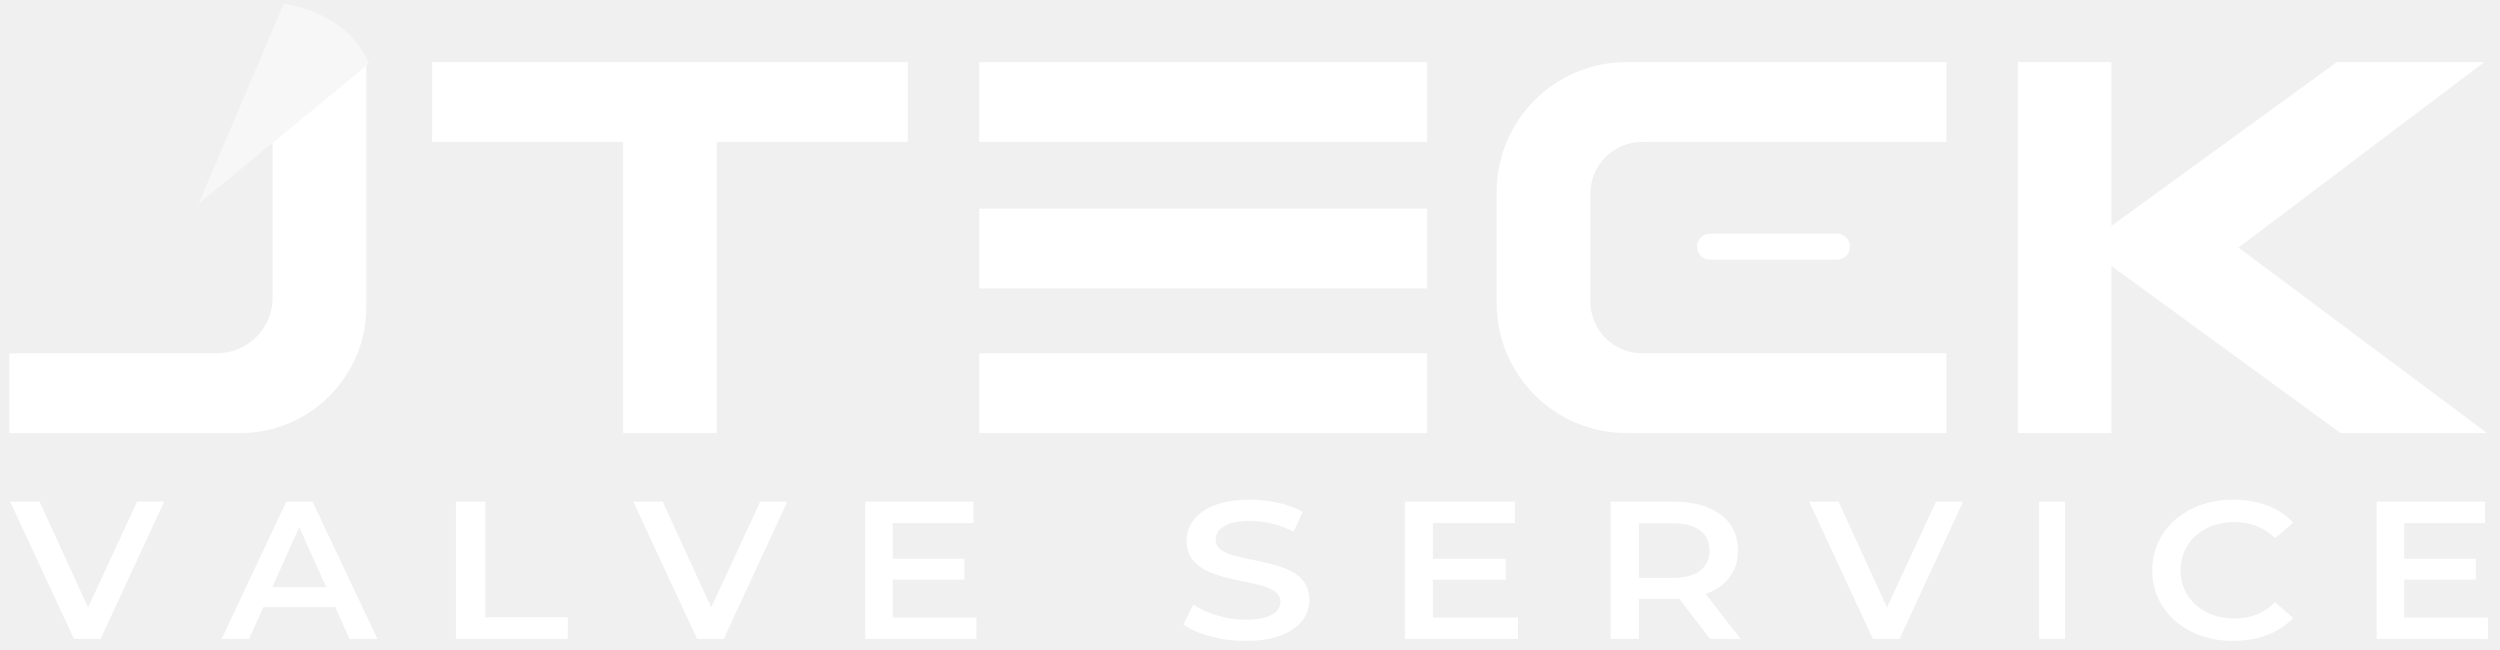
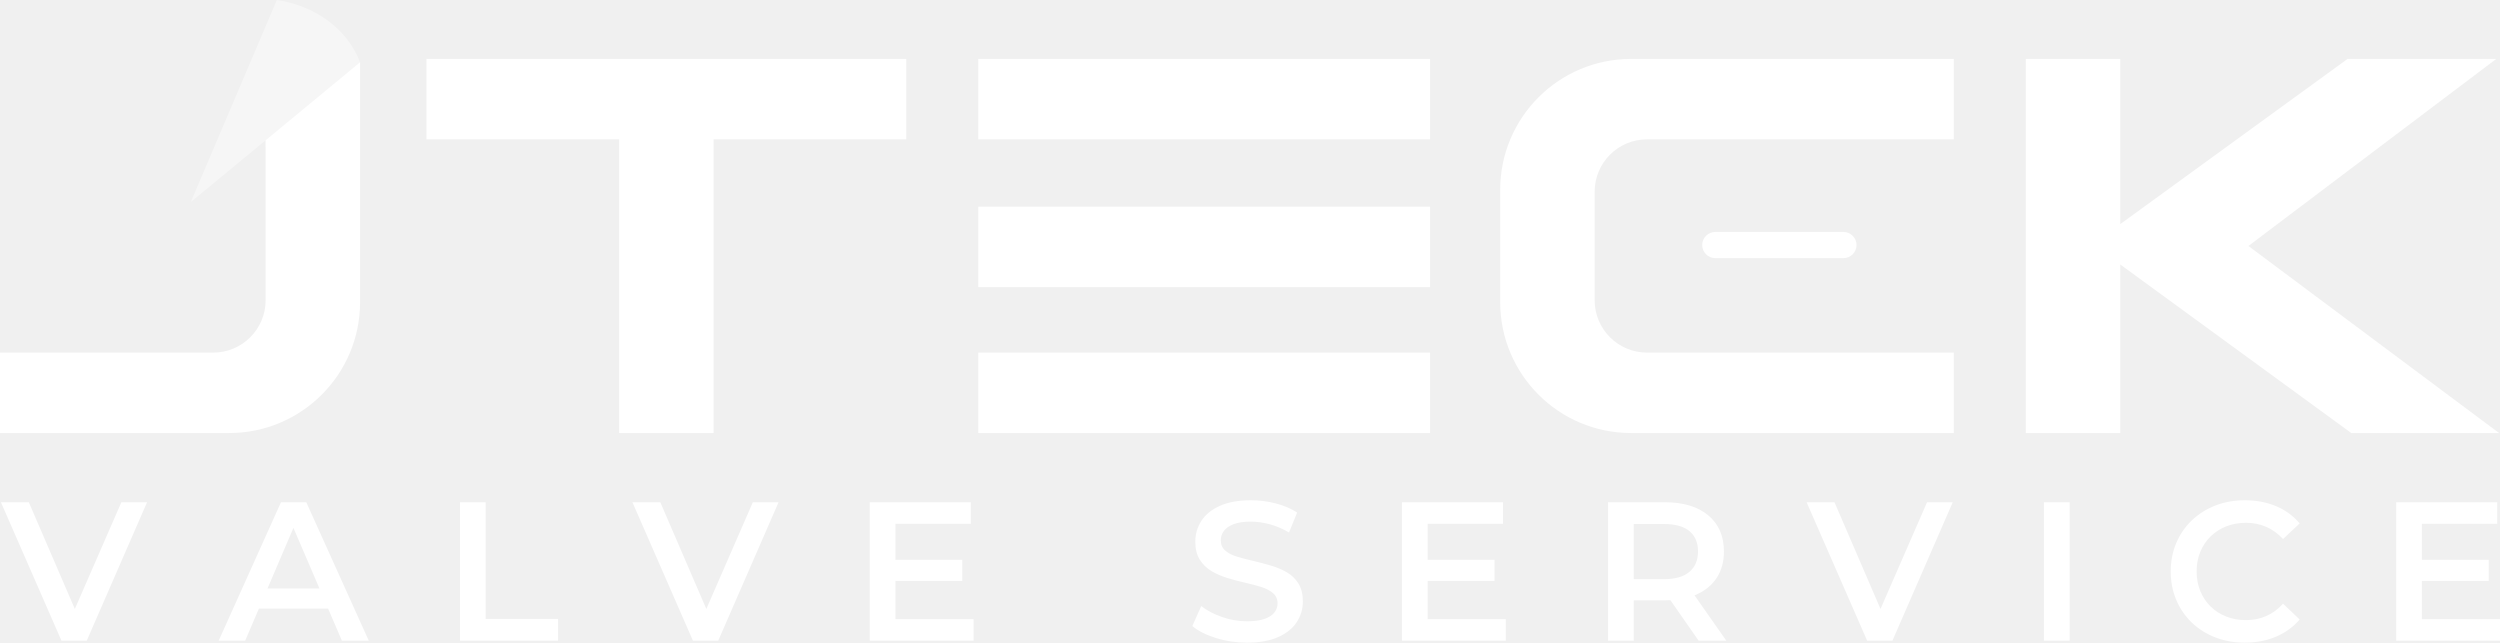
- <svg xmlns="http://www.w3.org/2000/svg" viewBox="30 0 1348 350" width="1348" height="350" role="img" aria-label="JTECK Valve Service">
-   <g fill="#ffffff">
-     <path d="M177 77L227.5 35.3V165.5A68 68 0 0 1 159.5 233.5H35V190.5H147A30 30 0 0 0 177 160.5Z" />
-     <path d="M263 33.5H519.5V76.5H416.5V233.5H366V76.5H263Z" />
-     <path d="M558 112.5H799.5V155.5H558Z" />
-     <path d="M69.87 344.5 35.5 270.5H51.34L82 337.42H72.9L103.9 270.5H118.5L84.24 344.5ZM149.5 344.5 184.36 270.5H198.53L233.5 344.5H218.45L188.46 277.79H194.21L164.33 344.5ZM165.55 327.37 169.42 316.59H211.25L215.13 327.37ZM275.85 344.5V270.5H291.65V332.87H336.15V344.5ZM405.87 344.5 371.5 270.5H387.34L418 337.42H408.9L439.9 270.5H454.5L420.24 344.5ZM496.5 344.5V270.5H554.9V282.02H511.36V332.98H556.5V344.5ZM510.21 312.57V301.26H549.99V312.57ZM701.57 345.56Q691.61 345.56 682.49 343.07Q673.37 340.59 668.02 336.68L673.49 326Q678.6 329.49 686.13 331.81Q693.67 334.14 701.57 334.14Q708.26 334.14 712.39 332.87Q716.53 331.6 718.47 329.44Q720.42 327.27 720.42 324.52Q720.42 321.14 717.62 319.08Q714.83 317.01 710.39 315.8Q705.95 314.58 700.54 313.53Q695.13 312.47 689.72 311.04Q684.31 309.61 679.87 307.34Q675.44 305.07 672.64 301.26Q669.84 297.46 669.84 291.54Q669.84 285.51 673.55 280.49Q677.26 275.47 684.86 272.46Q692.46 269.44 704.13 269.44Q711.79 269.44 719.32 271.13Q726.86 272.83 732.45 276L727.47 286.67Q721.76 283.71 715.68 282.29Q709.6 280.86 704.01 280.86Q697.44 280.86 693.37 282.23Q689.3 283.61 687.41 285.83Q685.53 288.05 685.53 290.9Q685.53 294.29 688.26 296.35Q691 298.41 695.44 299.57Q699.87 300.73 705.34 301.84Q710.81 302.95 716.22 304.33Q721.63 305.7 726.07 307.92Q730.51 310.14 733.24 313.95Q735.98 317.75 735.98 323.57Q735.98 329.49 732.27 334.51Q728.56 339.53 720.9 342.54Q713.25 345.56 701.57 345.56ZM787.5 344.5V270.5H846.87V282.02H802.6V332.98H848.5V344.5ZM801.44 312.57V301.26H841.88V312.57ZM898.5 344.5V270.5H932.1Q948.48 270.5 957.79 277.48Q967.1 284.45 967.1 296.82Q967.1 304.96 962.88 310.83Q958.67 316.7 950.88 319.82Q943.1 322.93 932.21 322.93H906.93L913.72 316.7V344.5ZM952.11 344.5 931.39 317.65H947.66L968.5 344.5ZM913.72 318.18 906.93 311.62H931.51Q941.58 311.62 946.67 307.71Q951.76 303.8 951.76 296.82Q951.76 289.74 946.67 285.93Q941.58 282.13 931.51 282.13H906.93L913.72 275.36ZM1039.87 344.5 1005.5 270.5H1021.34L1052 337.42H1042.9L1073.9 270.5H1088.5L1054.24 344.5ZM1129.5 344.5V270.5H1143.5V344.5ZM1234.1 345.56Q1224.77 345.56 1216.79 342.76Q1208.8 339.95 1202.91 334.83Q1197.03 329.7 1193.76 322.72Q1190.5 315.75 1190.5 307.5Q1190.5 299.25 1193.76 292.28Q1197.03 285.3 1202.97 280.17Q1208.92 275.05 1216.84 272.24Q1224.77 269.44 1234.21 269.44Q1244.24 269.44 1252.51 272.56Q1260.79 275.68 1266.5 281.81L1256.71 290.16Q1252.28 285.83 1246.8 283.66Q1241.32 281.49 1234.91 281.49Q1228.5 281.49 1223.2 283.4Q1217.89 285.3 1213.99 288.79Q1210.08 292.28 1207.93 297.03Q1205.77 301.79 1205.77 307.5Q1205.77 313.21 1207.93 317.97Q1210.08 322.72 1213.99 326.21Q1217.89 329.7 1223.2 331.6Q1228.5 333.51 1234.91 333.51Q1241.32 333.51 1246.8 331.34Q1252.28 329.17 1256.71 324.73L1266.5 333.19Q1260.79 339.21 1252.51 342.39Q1244.24 345.56 1234.1 345.56ZM1311.5 344.5V270.5H1369.9V282.02H1326.36V332.98H1371.5V344.5ZM1325.21 312.57V301.26H1364.99V312.57Z" />
-   </g>
-   <path fill="#ffffff" fill-opacity="0.45" d="M183 2C203 5 221 16 229 34L137 110Z" />
-   <g fill="#ffffff">
-     <path d="M558 33.5H799.5V76.5H558Z" />
-     <path d="M558 190.5H799.5V233.5H558Z" />
-     <path d="M1079.5 33.5H907A70 70 0 0 0 837 103.5V163.5A70 70 0 0 0 907 233.5H1079.5V190.5H915.5A28 28 0 0 1 887.5 162.5V104.5A28 28 0 0 1 915.5 76.5H1079.5Z" />
-     <path d="M1118 33.5H1168.5V121.8L1290 33.5H1369.5L1237 133.5L1371 233.5H1292L1168.5 143.4V233.5H1118Z" />
-   </g>
-   <g fill="#ffffff">
-     <rect x="945" y="126" width="82.5" height="14" rx="7" />
+ <svg xmlns="http://www.w3.org/2000/svg" viewBox="35 2 1336.5 343.56" width="1336.5" height="343.56" role="img" aria-label="JTECK Valve Service">
+   <g id="jteck-logo">
+     <g id="simbolo-J">
+       <path id="J-dobra" fill="#ffffff" fill-opacity="0.4" d="M183 2C203 5 220.5 17 227.5 35.3V39.3L177 81V77L137 110Z" />
+       <path id="J" fill="#ffffff" d="M177 77L227.5 35.3V163.5A70 70 0 0 1 157.5 233.5H35V190.5H149A28 28 0 0 0 177 162.5Z" />
+     </g>
+     <path id="T" fill="#ffffff" d="M263 33.5H519.5V76.5H416.5V233.5H366V76.5H263Z" />
+     <g id="E">
+       <path id="E-topo" fill="#ffffff" d="M558 33.5H799.5V76.5H558Z" />
+       <path id="E-meio" fill="#ffffff" d="M558 112.5H799.5V155.5H558Z" />
+       <path id="E-base" fill="#ffffff" d="M558 190.5H799.5V233.5H558Z" />
+     </g>
+     <g id="C">
+       <path id="C-letra" fill="#ffffff" d="M1079.5 33.5H907A70 70 0 0 0 837 103.5V163.5A70 70 0 0 0 907 233.5H1079.5V190.5H915.5A28 28 0 0 1 887.5 162.5V104.5A28 28 0 0 1 915.5 76.5H1079.5Z" />
+       <path id="acento-solar" fill="#ffffff" d="M952 126H1020.5A7 7 0 0 1 1020.5 140H952A7 7 0 0 1 952 126Z" />
+     </g>
+     <path id="K" fill="#ffffff" d="M1118 33.5H1168.5V121.8L1290 33.5H1369.5L1237 133.5L1371 233.5H1292L1168.5 143.4V233.5H1118Z" />
+     <path id="descritor" fill="#ffffff" d="M894.66 344.5V270.5H925Q939.8 270.5 948.21 277.48Q956.61 284.45 956.61 296.82Q956.61 304.96 952.81 310.83Q949 316.7 941.97 319.82Q941.44 320.05 940.9 320.27L957.88 344.5H943.08L928 322.86Q926.59 322.93 925.11 322.93H908.41V344.5ZM151.91 344.5 185.21 270.5H198.74L232.14 344.5H217.77L210.41 327.37H173.4L166.07 344.5ZM499.97 344.5V270.5H553.99V282.02H513.71V301.26H549.44V312.57H513.71V332.98H555.47V344.5ZM784.49 344.5V270.5H838.51V282.02H798.24V301.26H833.97V312.57H798.24V332.98H839.99V344.5ZM1316 344.5V270.5H1370.02V282.02H1329.74V301.26H1365.47V312.57H1329.74V332.98H1371.5V344.5ZM701.6 345.56Q692.93 345.56 685 343.07Q677.07 340.59 672.42 336.68L677.18 326Q681.62 329.49 688.17 331.81Q694.73 334.14 701.6 334.14Q707.41 334.14 711.01 332.87Q714.6 331.6 716.29 329.44Q717.98 327.27 717.98 324.52Q717.98 321.14 715.55 319.08Q713.12 317.01 709.26 315.8Q705.4 314.58 700.7 313.53Q695.99 312.47 691.29 311.04Q686.59 309.61 682.73 307.34Q678.87 305.07 676.44 301.26Q674.01 297.46 674.01 291.54Q674.01 285.51 677.23 280.49Q680.45 275.47 687.06 272.46Q693.67 269.44 703.82 269.44Q710.48 269.44 717.03 271.13Q723.59 272.83 728.45 276L724.11 286.67Q719.15 283.71 713.86 282.29Q708.57 280.86 703.71 280.86Q698 280.86 694.46 282.23Q690.92 283.61 689.28 285.83Q687.64 288.05 687.64 290.9Q687.64 294.29 690.02 296.35Q692.4 298.41 696.26 299.57Q700.12 300.73 704.87 301.84Q709.63 302.95 714.34 304.33Q719.04 305.7 722.9 307.92Q726.76 310.14 729.14 313.95Q731.51 317.75 731.51 323.57Q731.51 329.49 728.29 334.51Q725.07 339.53 718.41 342.54Q711.75 345.56 701.6 345.56ZM1235.01 345.56Q1226.55 345.56 1219.31 342.76Q1212.07 339.95 1206.73 334.83Q1201.39 329.7 1198.43 322.72Q1195.47 315.75 1195.47 307.5Q1195.47 299.25 1198.43 292.28Q1201.39 285.3 1206.78 280.17Q1212.17 275.05 1219.36 272.24Q1226.55 269.44 1235.11 269.44Q1244.2 269.44 1251.71 272.56Q1259.22 275.68 1264.4 281.81L1255.52 290.16Q1251.5 285.83 1246.53 283.66Q1241.56 281.49 1235.75 281.49Q1229.93 281.49 1225.12 283.4Q1220.31 285.3 1216.77 288.79Q1213.23 292.28 1211.27 297.03Q1209.32 301.79 1209.32 307.5Q1209.32 313.21 1211.27 317.97Q1213.23 322.72 1216.77 326.21Q1220.31 329.7 1225.12 331.6Q1229.93 333.51 1235.75 333.51Q1241.56 333.51 1246.53 331.34Q1251.5 329.17 1255.52 324.73L1264.4 333.19Q1259.22 339.21 1251.71 342.39Q1244.2 345.56 1235.01 345.56ZM67.85 344.5 35.5 270.5H50.41L75.01 327.54L99.88 270.5H113.62L81.38 344.5ZM405.44 344.5 373.09 270.5H388L412.6 327.54L437.47 270.5H451.22L418.97 344.5ZM1033.17 344.5 1000.82 270.5H1015.72L1040.32 327.54L1065.2 270.5H1078.94L1046.7 344.5ZM280.9 344.5V270.5H294.64V332.87H333.33V344.5ZM1127.69 344.5V270.5H1141.43V344.5ZM908.41 311.62H924.48Q933.57 311.62 938.17 307.71Q942.76 303.8 942.76 296.82Q942.76 289.74 938.17 285.93Q933.57 282.13 924.48 282.13H908.41V311.62ZM205.78 316.59 191.87 284.21 178.02 316.59H205.78Z" />
  </g>
</svg>
